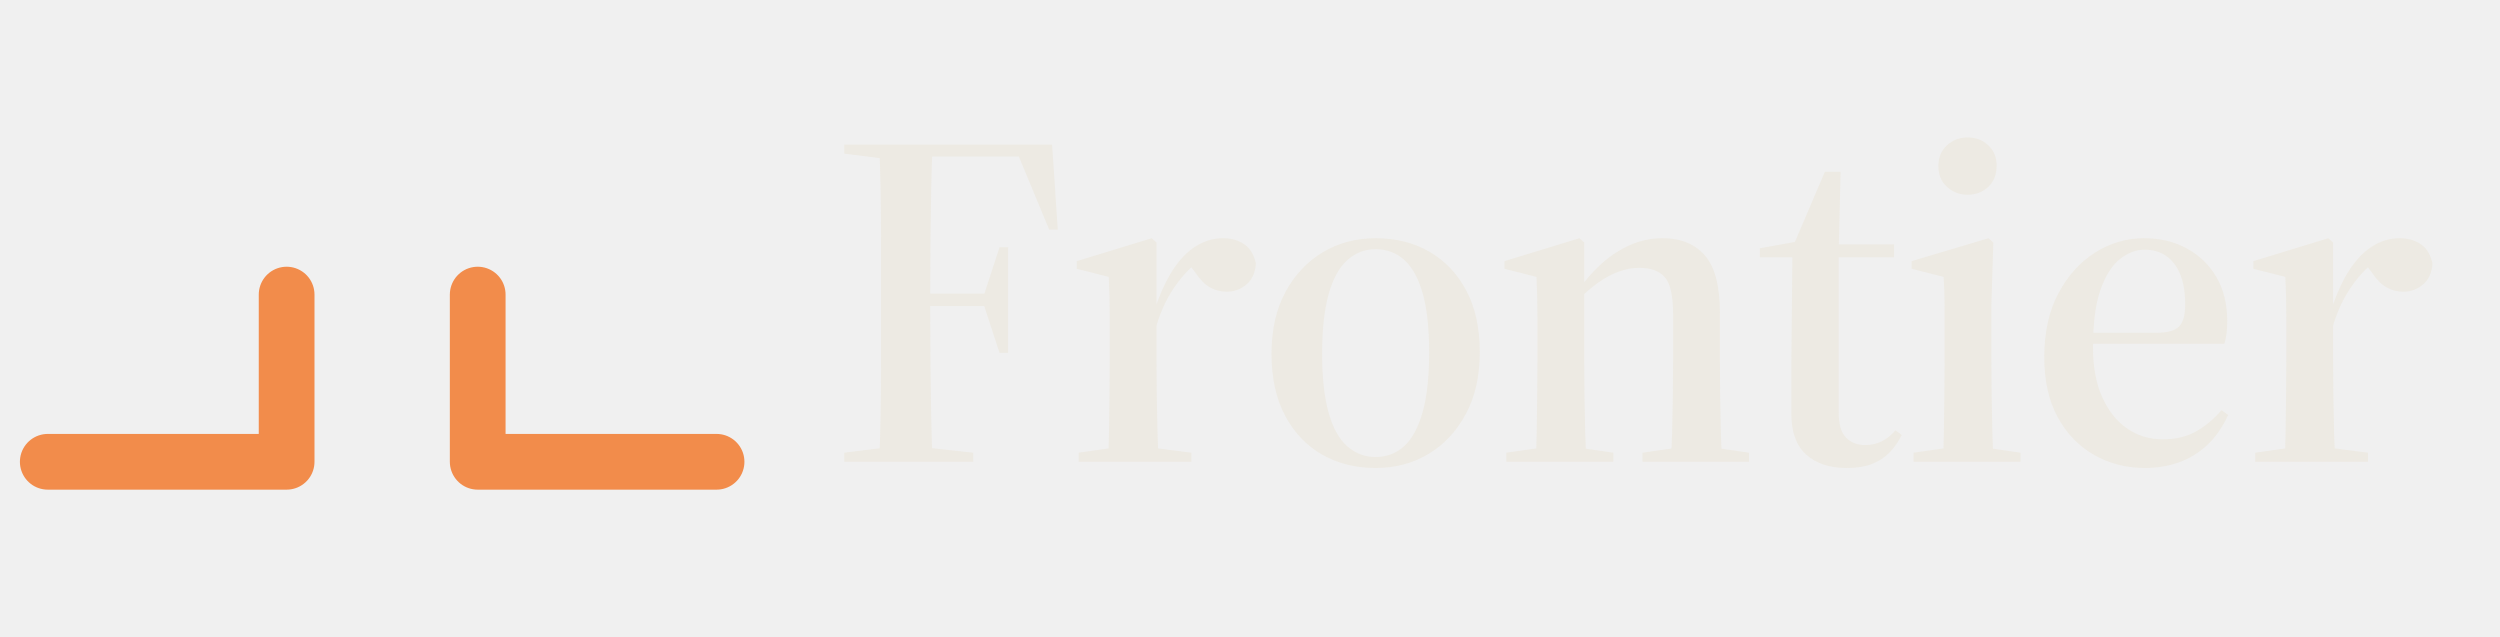
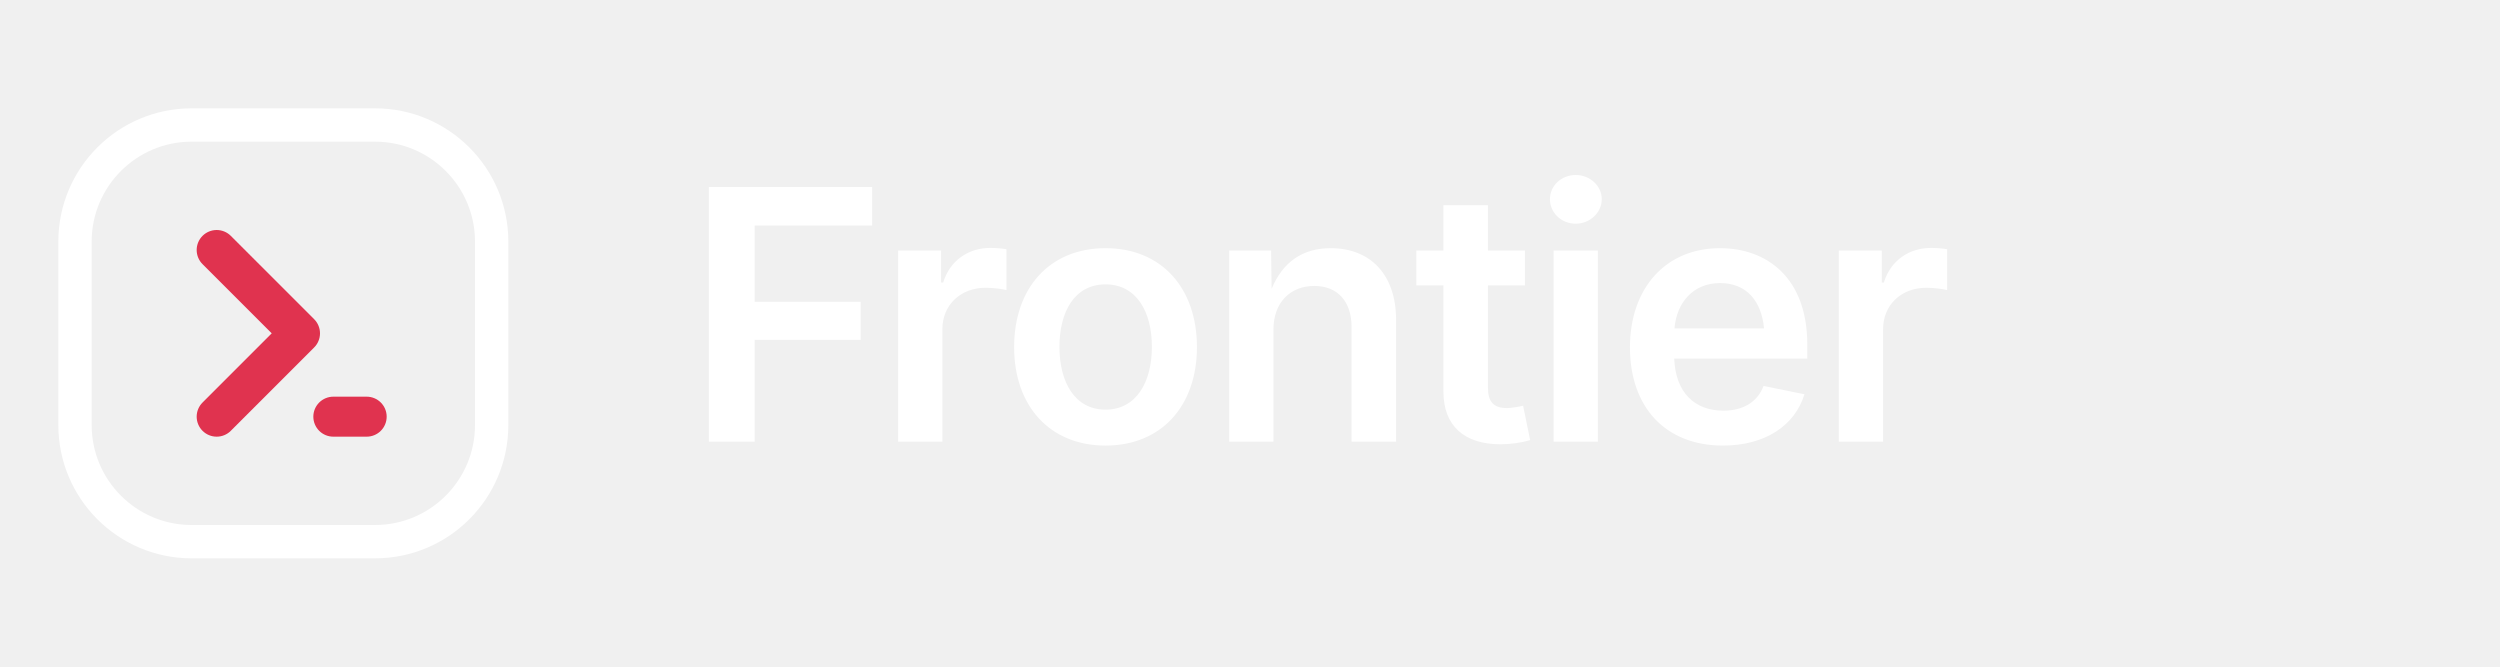
- <svg xmlns="http://www.w3.org/2000/svg" viewBox="0 0 157 40" width="157" height="40" role="img" aria-label="Frontier">
-   <path d="M3 29H18V18.5M30 18.5V29H45" fill="none" stroke-width="3.5" stroke-linecap="round" stroke-linejoin="round" stroke="#F28C4B" />
-   <path fill="#EDEAE3" d="M53.02 29.0V28.43L56.14 28.04H57.58L61.12 28.43V29.0ZM55.21 29.0Q55.27 27.8 55.3 26.21Q55.33 24.62 55.33 22.895Q55.33 21.17 55.33 19.61V18.29Q55.33 16.73 55.33 15.05Q55.33 13.37 55.3 11.825Q55.27 10.28 55.21 9.08H58.57Q58.51 10.28 58.48 11.84Q58.45 13.4 58.435 15.065Q58.42 16.73 58.42 18.29V19.61Q58.42 21.17 58.435 22.895Q58.45 24.62 58.48 26.21Q58.51 27.8 58.57 29.0ZM56.92 19.22V18.44H62.2V19.22ZM62.77 22.16 61.78 19.13V18.56L62.77 15.53H63.31V22.16ZM53.02 9.65V9.08H57.58V10.04H56.14ZM65.89 14.42 63.82 9.44 64.93 9.83H56.65V9.08H66.07L66.43 14.42ZM67.74 29.0V28.43L70.47 28.04H71.79L74.82 28.43V29.0ZM69.57 29.0Q69.63 28.28 69.645 27.155Q69.66 26.03 69.675 24.845Q69.69 23.66 69.69 22.67V21.53Q69.69 20.63 69.69 19.94Q69.69 19.25 69.675 18.635Q69.66 18.02 69.63 17.39L67.62 16.88V16.4L72.33 14.96L72.63 15.23V19.49V19.58V22.67Q72.63 23.66 72.645 24.845Q72.66 26.03 72.69 27.155Q72.72 28.28 72.78 29.0ZM72.45 21.11 72.06 19.55H72.48Q72.99 17.99 73.635 16.985Q74.28 15.98 75.09 15.47Q75.9 14.96 76.8 14.96Q77.58 14.96 78.135 15.335Q78.69 15.71 78.87 16.55Q78.81 17.42 78.27 17.87Q77.73 18.32 77.04 18.32Q76.47 18.32 75.99 18.05Q75.51 17.78 75.09 17.15L74.49 16.34L75.48 16.31Q74.64 16.76 73.755 18.035Q72.87 19.31 72.45 21.11ZM86.39 29.39Q84.5 29.39 83.03 28.55Q81.56 27.71 80.705 26.105Q79.85 24.5 79.85 22.22Q79.85 19.94 80.735 18.32Q81.62 16.7 83.09 15.83Q84.56 14.96 86.39 14.96Q88.31 14.96 89.78 15.815Q91.25 16.67 92.09 18.26Q92.93 19.85 92.93 22.13Q92.93 24.38 92.045 26.015Q91.16 27.65 89.69 28.52Q88.22 29.39 86.39 29.39ZM86.39 28.7Q87.44 28.7 88.19 28.01Q88.94 27.32 89.345 25.865Q89.75 24.41 89.75 22.13Q89.75 19.85 89.345 18.425Q88.94 17.0 88.19 16.325Q87.44 15.65 86.39 15.65Q85.37 15.65 84.605 16.34Q83.84 17.03 83.435 18.485Q83.03 19.94 83.03 22.22Q83.03 24.47 83.435 25.91Q83.84 27.35 84.605 28.025Q85.37 28.7 86.39 28.7ZM94.6 29.0V28.43L97.33 28.04H98.65L101.32 28.43V29.0ZM96.43 29.0Q96.49 28.28 96.505 27.155Q96.52 26.03 96.535 24.845Q96.55 23.66 96.55 22.67V21.53Q96.55 20.63 96.55 19.94Q96.55 19.25 96.535 18.635Q96.52 18.02 96.49 17.39L94.48 16.88V16.4L99.19 14.96L99.49 15.23V18.14V18.2V22.67Q99.49 23.66 99.505 24.845Q99.52 26.03 99.55 27.155Q99.58 28.28 99.64 29.0ZM103.15 29.0V28.43L105.85 28.04H107.17L109.84 28.43V29.0ZM104.92 29.0Q104.98 28.28 105.01 27.155Q105.04 26.03 105.055 24.845Q105.07 23.66 105.07 22.67V19.7Q105.07 18.02 104.56 17.42Q104.05 16.82 102.94 16.82Q102.31 16.82 101.65 17.06Q100.99 17.3 100.345 17.765Q99.7 18.23 99.04 18.89L98.89 18.29H99.07Q99.73 17.33 100.555 16.58Q101.38 15.83 102.355 15.395Q103.33 14.96 104.41 14.96Q106.12 14.96 107.065 16.04Q108.01 17.12 108.01 19.64V22.67Q108.01 23.66 108.025 24.845Q108.04 26.03 108.07 27.155Q108.1 28.28 108.16 29.0ZM114.12 16.16V15.35H118.95V16.16ZM115.98 29.39Q114.36 29.39 113.43 28.55Q112.5 27.71 112.5 26.03Q112.5 25.13 112.5 24.41Q112.5 23.69 112.5 22.61L112.56 16.16H110.52V15.59L113.52 15.05L112.5 15.71L114.6 10.79H115.59L115.47 15.71V15.92V25.91Q115.47 27.02 115.935 27.485Q116.4 27.95 117.12 27.95Q117.72 27.95 118.185 27.71Q118.65 27.47 119.04 27.02L119.43 27.32Q119.1 27.98 118.635 28.445Q118.17 28.91 117.525 29.15Q116.88 29.39 115.98 29.39ZM120.17 29.0V28.43L122.9 28.04H124.22L126.89 28.43V29.0ZM122.0 29.0Q122.06 28.28 122.075 27.155Q122.09 26.03 122.105 24.845Q122.12 23.66 122.12 22.67V21.53Q122.12 20.18 122.12 19.265Q122.12 18.35 122.06 17.39L120.05 16.88V16.4L124.88 14.96L125.18 15.23L125.06 19.1V22.67Q125.06 23.66 125.075 24.845Q125.09 26.03 125.12 27.155Q125.15 28.28 125.21 29.0ZM123.56 12.23Q122.81 12.23 122.27 11.735Q121.73 11.24 121.73 10.43Q121.73 9.62 122.27 9.125Q122.81 8.63 123.56 8.63Q124.34 8.63 124.865 9.125Q125.39 9.62 125.39 10.4Q125.39 11.24 124.865 11.735Q124.34 12.23 123.56 12.23ZM134.71 29.39Q132.94 29.39 131.5 28.565Q130.06 27.74 129.22 26.195Q128.38 24.65 128.38 22.43Q128.38 20.09 129.265 18.425Q130.15 16.76 131.575 15.86Q133.0 14.96 134.65 14.96Q136.18 14.96 137.365 15.62Q138.55 16.28 139.21 17.435Q139.87 18.59 139.87 20.15Q139.87 20.63 139.825 20.96Q139.78 21.29 139.69 21.59H129.55V20.9H135.4Q136.45 20.9 136.84 20.51Q137.23 20.12 137.23 19.13Q137.23 17.99 136.915 17.225Q136.6 16.46 136.03 16.07Q135.46 15.68 134.68 15.68Q133.87 15.68 133.12 16.28Q132.37 16.88 131.905 18.215Q131.44 19.55 131.44 21.83Q131.44 23.63 132.01 24.92Q132.58 26.21 133.57 26.9Q134.56 27.59 135.82 27.59Q137.05 27.59 137.935 27.08Q138.82 26.57 139.51 25.76L139.93 26.06Q139.39 27.23 138.595 27.965Q137.8 28.7 136.81 29.045Q135.82 29.39 134.71 29.39ZM141.63 29.0V28.43L144.36 28.04H145.68L148.71 28.43V29.0ZM143.46 29.0Q143.52 28.28 143.535 27.155Q143.55 26.03 143.565 24.845Q143.58 23.66 143.58 22.67V21.53Q143.58 20.63 143.58 19.94Q143.58 19.25 143.565 18.635Q143.55 18.02 143.52 17.39L141.51 16.88V16.4L146.22 14.96L146.52 15.23V19.49V19.58V22.67Q146.52 23.66 146.535 24.845Q146.55 26.03 146.58 27.155Q146.61 28.28 146.67 29.0ZM146.34 21.11 145.95 19.55H146.37Q146.88 17.99 147.525 16.985Q148.17 15.98 148.98 15.47Q149.79 14.96 150.69 14.96Q151.47 14.96 152.025 15.335Q152.58 15.71 152.76 16.55Q152.7 17.42 152.16 17.87Q151.62 18.32 150.93 18.32Q150.36 18.32 149.88 18.05Q149.4 17.78 148.98 17.15L148.38 16.34L149.37 16.31Q148.53 16.76 147.645 18.035Q146.76 19.31 146.34 21.11Z" />
+ <svg xmlns="http://www.w3.org/2000/svg" viewBox="0 0 150 40" width="150" height="40" fill="none" role="img" aria-label="Frontier">
+   <g transform="translate(3 6)">
+     <rect x="1.5" y="1.5" width="25" height="25" rx="7" fill="none" stroke="#FFFFFF" stroke-width="2" />
+     <path d="M10 9L15 14L10 19" fill="none" stroke="#E0334F" stroke-width="2.4" stroke-linecap="round" stroke-linejoin="round" />
+     <path d="M17 19H19" stroke="#E0334F" stroke-width="2.4" stroke-linecap="round" />
+   </g>
+   <text x="41" y="26.5" font-family="Inter, -apple-system, BlinkMacSystemFont, 'Segoe UI', Roboto, Helvetica, Arial, sans-serif" font-weight="600" font-size="21" letter-spacing="-0.4" fill="#FFFFFF">Frontier</text>
</svg>
